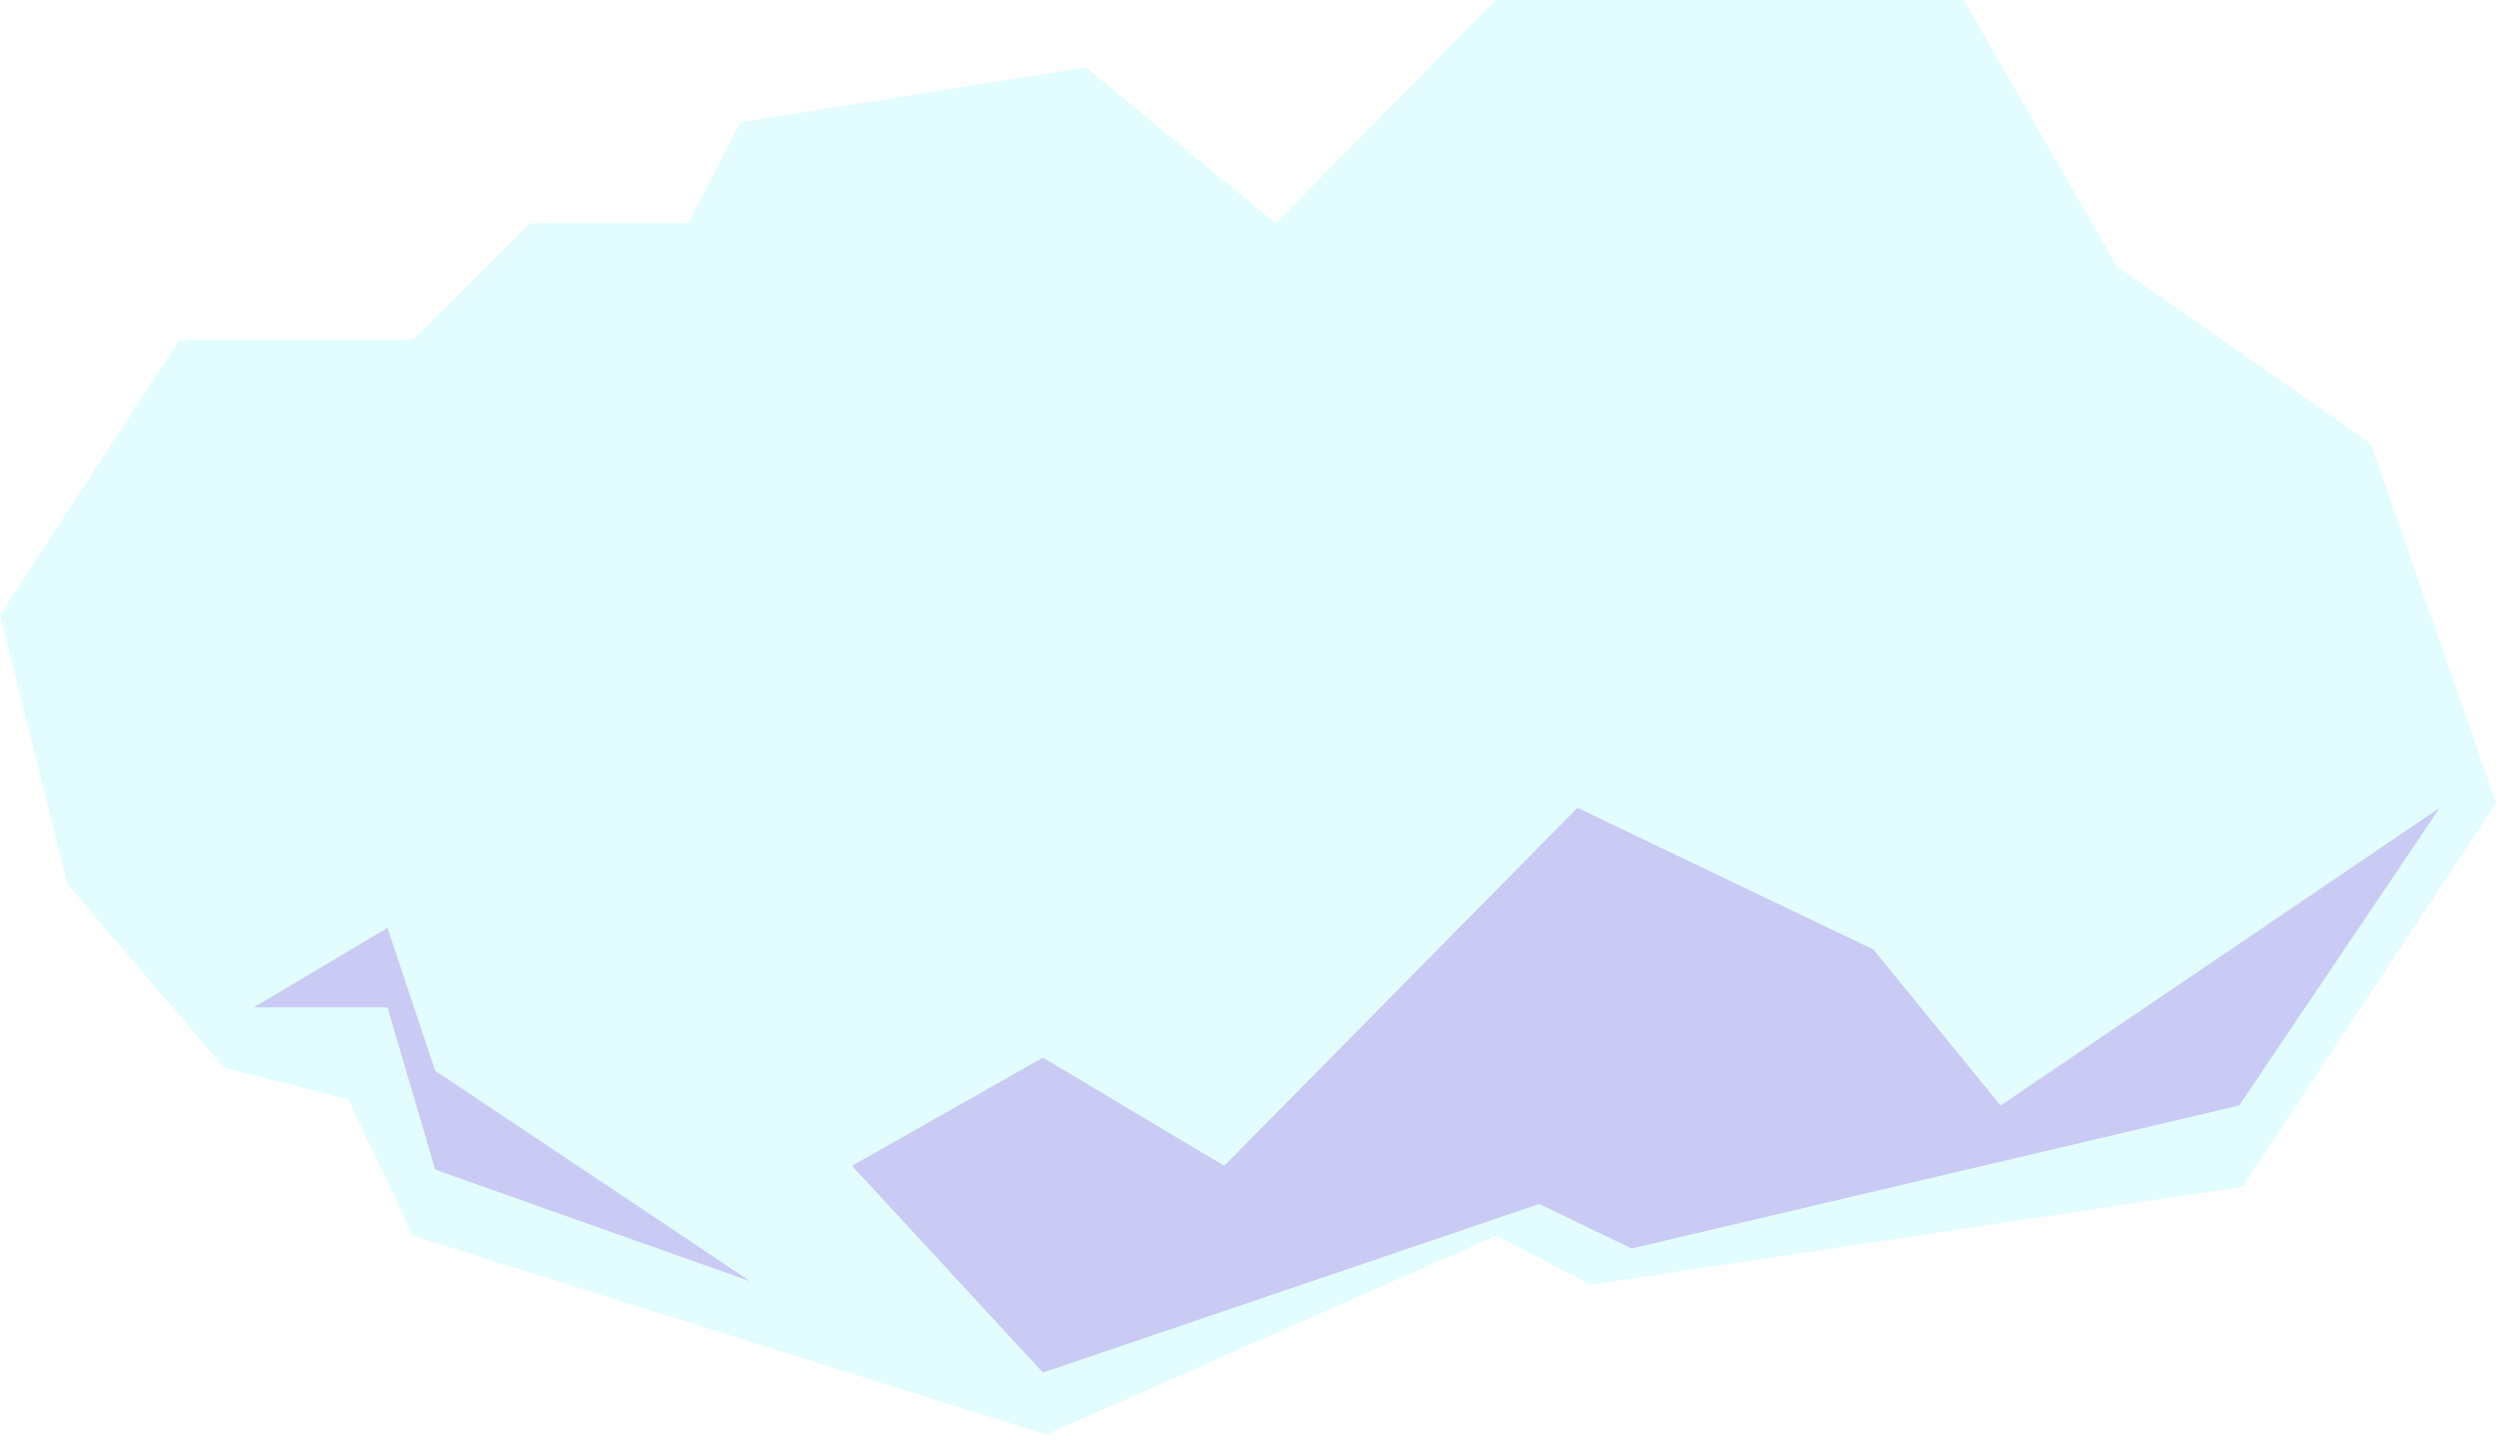
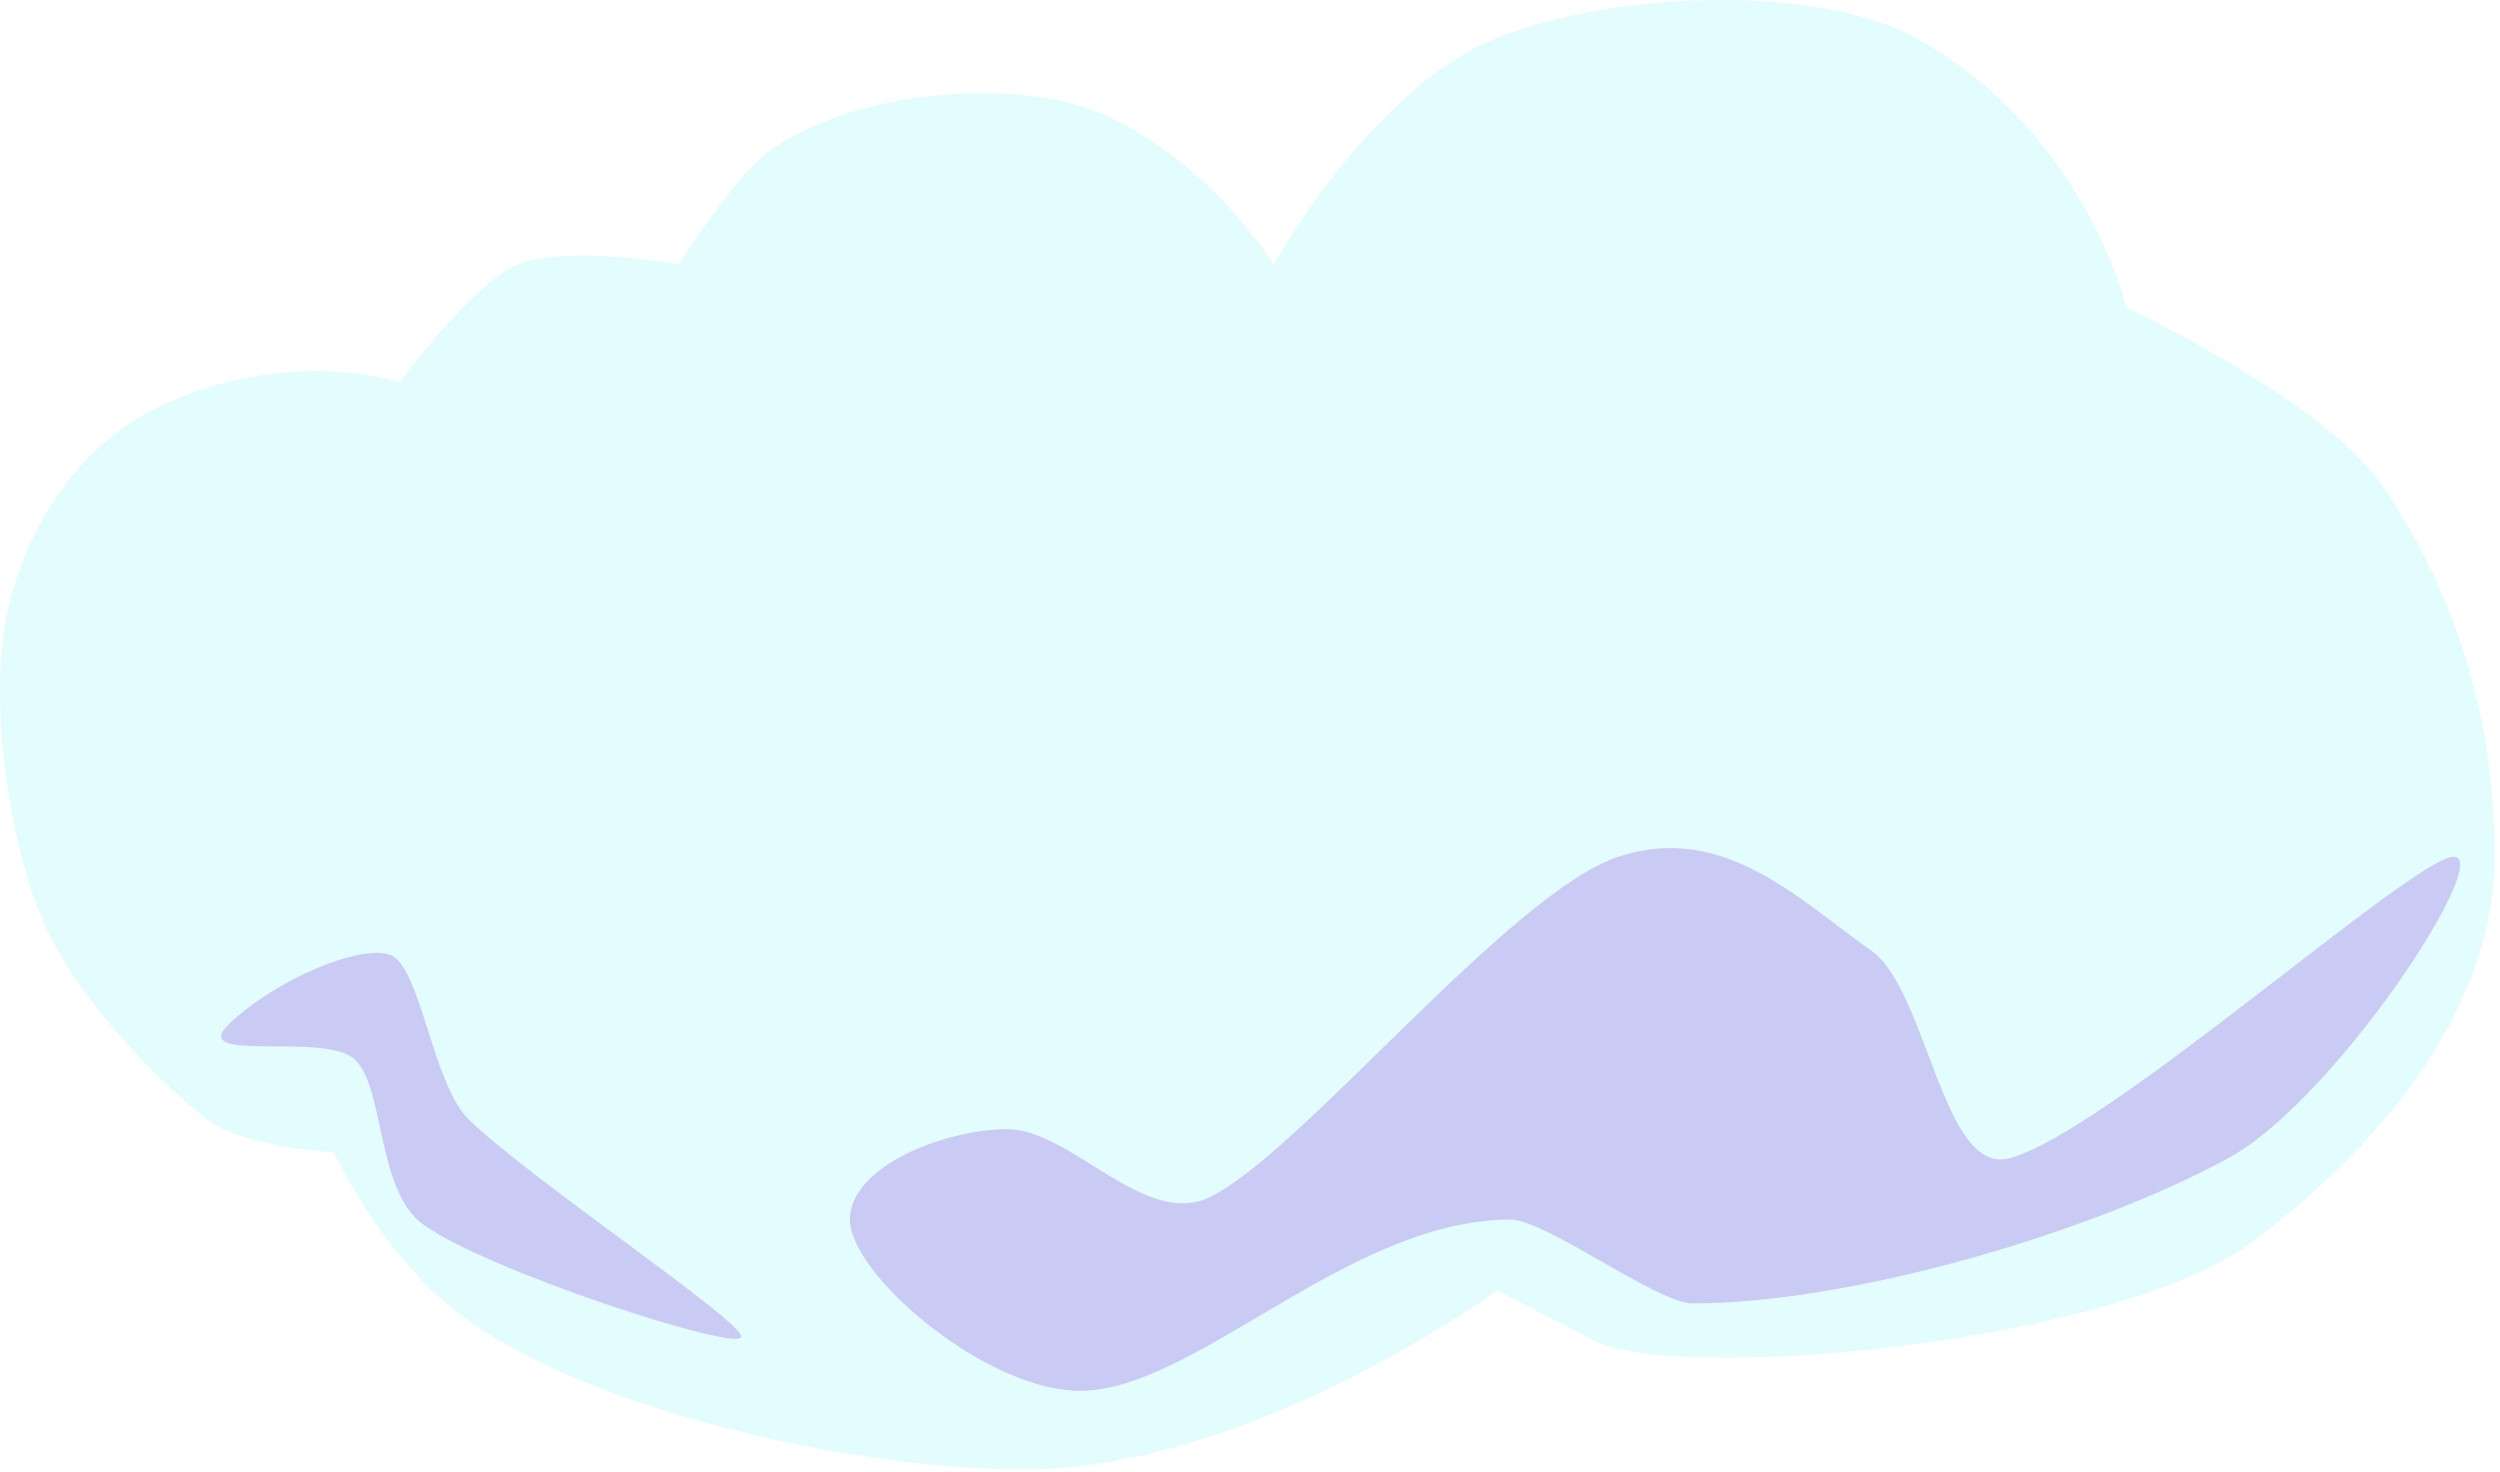
- <svg width="100%" height="100%" viewBox="0 0 298 172" version="1.1" style="fill-rule:evenodd;clip-rule:evenodd;stroke-linejoin:round;stroke-miterlimit:2;">
-   <g transform="matrix(0.961397,0,0,0.961397,-5.83402,-48.4952)">
-     <path d="M14.412,160.051L6.068,126.675L28.354,92.541L57.292,92.541L71.799,78.129L91.403,78.129L97.851,65.613L140.708,58.786L164.223,78.129L191.53,50.442L249.558,50.442L268.521,83.439L300,105.436L315.55,150L284.071,197.598L203.287,209.735L191.53,203.666L135.777,228.319L57.292,203.666L49.259,186.782L33.877,182.837L14.412,160.051Z" style="fill:rgb(227,253,255);" />
+ <svg xmlns="http://www.w3.org/2000/svg" width="100%" height="100%" viewBox="0 0 294 173" version="1.1" fillRule="evenodd" clipRule="evenodd" strokeLinejoin="round" strokeMiterlimit="2">
+   <g transform="matrix(0.961397,0,0,0.961397,-8.09269,-44.0348)">
+     <path d="M14.412,160.051C9.777,150.69 6.921,132.355 9.24,121.124C11.564,109.873 18.327,100.185 27.561,95.713C43.518,87.985 57.292,92.541 57.292,92.541C57.292,92.541 66.114,80.531 71.799,78.129C77.484,75.727 91.403,78.129 91.403,78.129C91.403,78.129 98.487,67.197 102.279,64.432C112.885,56.7 132.717,55.251 143.07,59.672C156.291,65.318 164.223,78.129 164.223,78.129C164.223,78.129 176.323,56.411 191.53,50.442C207.289,44.256 231.569,44.256 242.767,50.442C263.473,61.881 268.521,83.439 268.521,83.439C268.521,83.439 292.87,94.805 300,105.436C307.508,116.63 313.567,131.278 313.567,150.603C313.567,166.191 303.639,182.837 284.071,197.598C267.151,210.361 213.162,215.046 203.287,209.735C199.403,207.645 191.53,203.666 191.53,203.666C191.53,203.666 161.607,225.543 133.795,225.543C111.422,225.543 75.392,217.394 61.257,203.666C53.616,196.246 49.259,186.782 49.259,186.782C49.259,186.782 38.077,186.059 33.877,182.837C28.069,178.382 18.845,169.003 14.412,160.051Z" fill="rgb(227,253,255)" />
  </g>
-   <g transform="matrix(1,0,0,1,-3.1201,-55.5234)">
-     <path d="M33.375,175.601L49.305,175.601L54.994,194.943L92.541,208.249L54.994,183.145L49.305,166.119L33.375,175.601Z" style="fill:rgb(202,203,245);" />
+   <g transform="matrix(1,0,0,1,-5.37878,-51.063)">
+     <path d="M32.404,171.391C27.22,176.254 43.435,172.377 47.038,175.601C50.641,178.824 49.63,190.893 54.994,194.943C62.2,200.385 92.541,210.216 92.541,208.249C92.541,206.283 67.705,189.73 60.499,182.708C56.213,178.532 54.851,164.607 51.248,163.35C47.645,162.093 37.909,166.226 32.404,171.391Z" fill="rgb(202,203,245)" />
  </g>
-   <g transform="matrix(1,0,0,1,-0.465234,-53.706)">
-     <path d="M124.779,217.32L183.944,197.219L194.943,202.528L267.383,185.477L291.277,150L238.938,185.477L223.767,166.877L188.496,150L146.397,192.668L124.779,179.772L102.023,192.668L124.779,217.32Z" style="fill:rgb(202,203,245);" />
+   <g transform="matrix(1,0,0,1,-2.72391,-49.2456)">
+     <path d="M128.988,212.786C142.642,213.545 160.917,192.668 180.382,192.668C184.454,192.668 197.672,202.528 201.743,202.528C220.507,202.528 248.737,194.19 264.793,185.436C277.31,178.61 296.018,150 291.277,150C286.536,150 250.19,182.664 238.938,185.477C231.176,187.418 229.34,165.651 222.796,161.049C214.389,155.136 205.394,145.878 193.029,150C180.134,154.298 155.495,185.115 144.876,190.077C137.274,193.629 128.613,182.039 121.217,182.039C113.821,182.039 102.67,186.41 102.67,192.668C102.67,198.925 117.822,212.166 128.988,212.786Z" fill="rgb(202,203,245)" />
  </g>
</svg>
